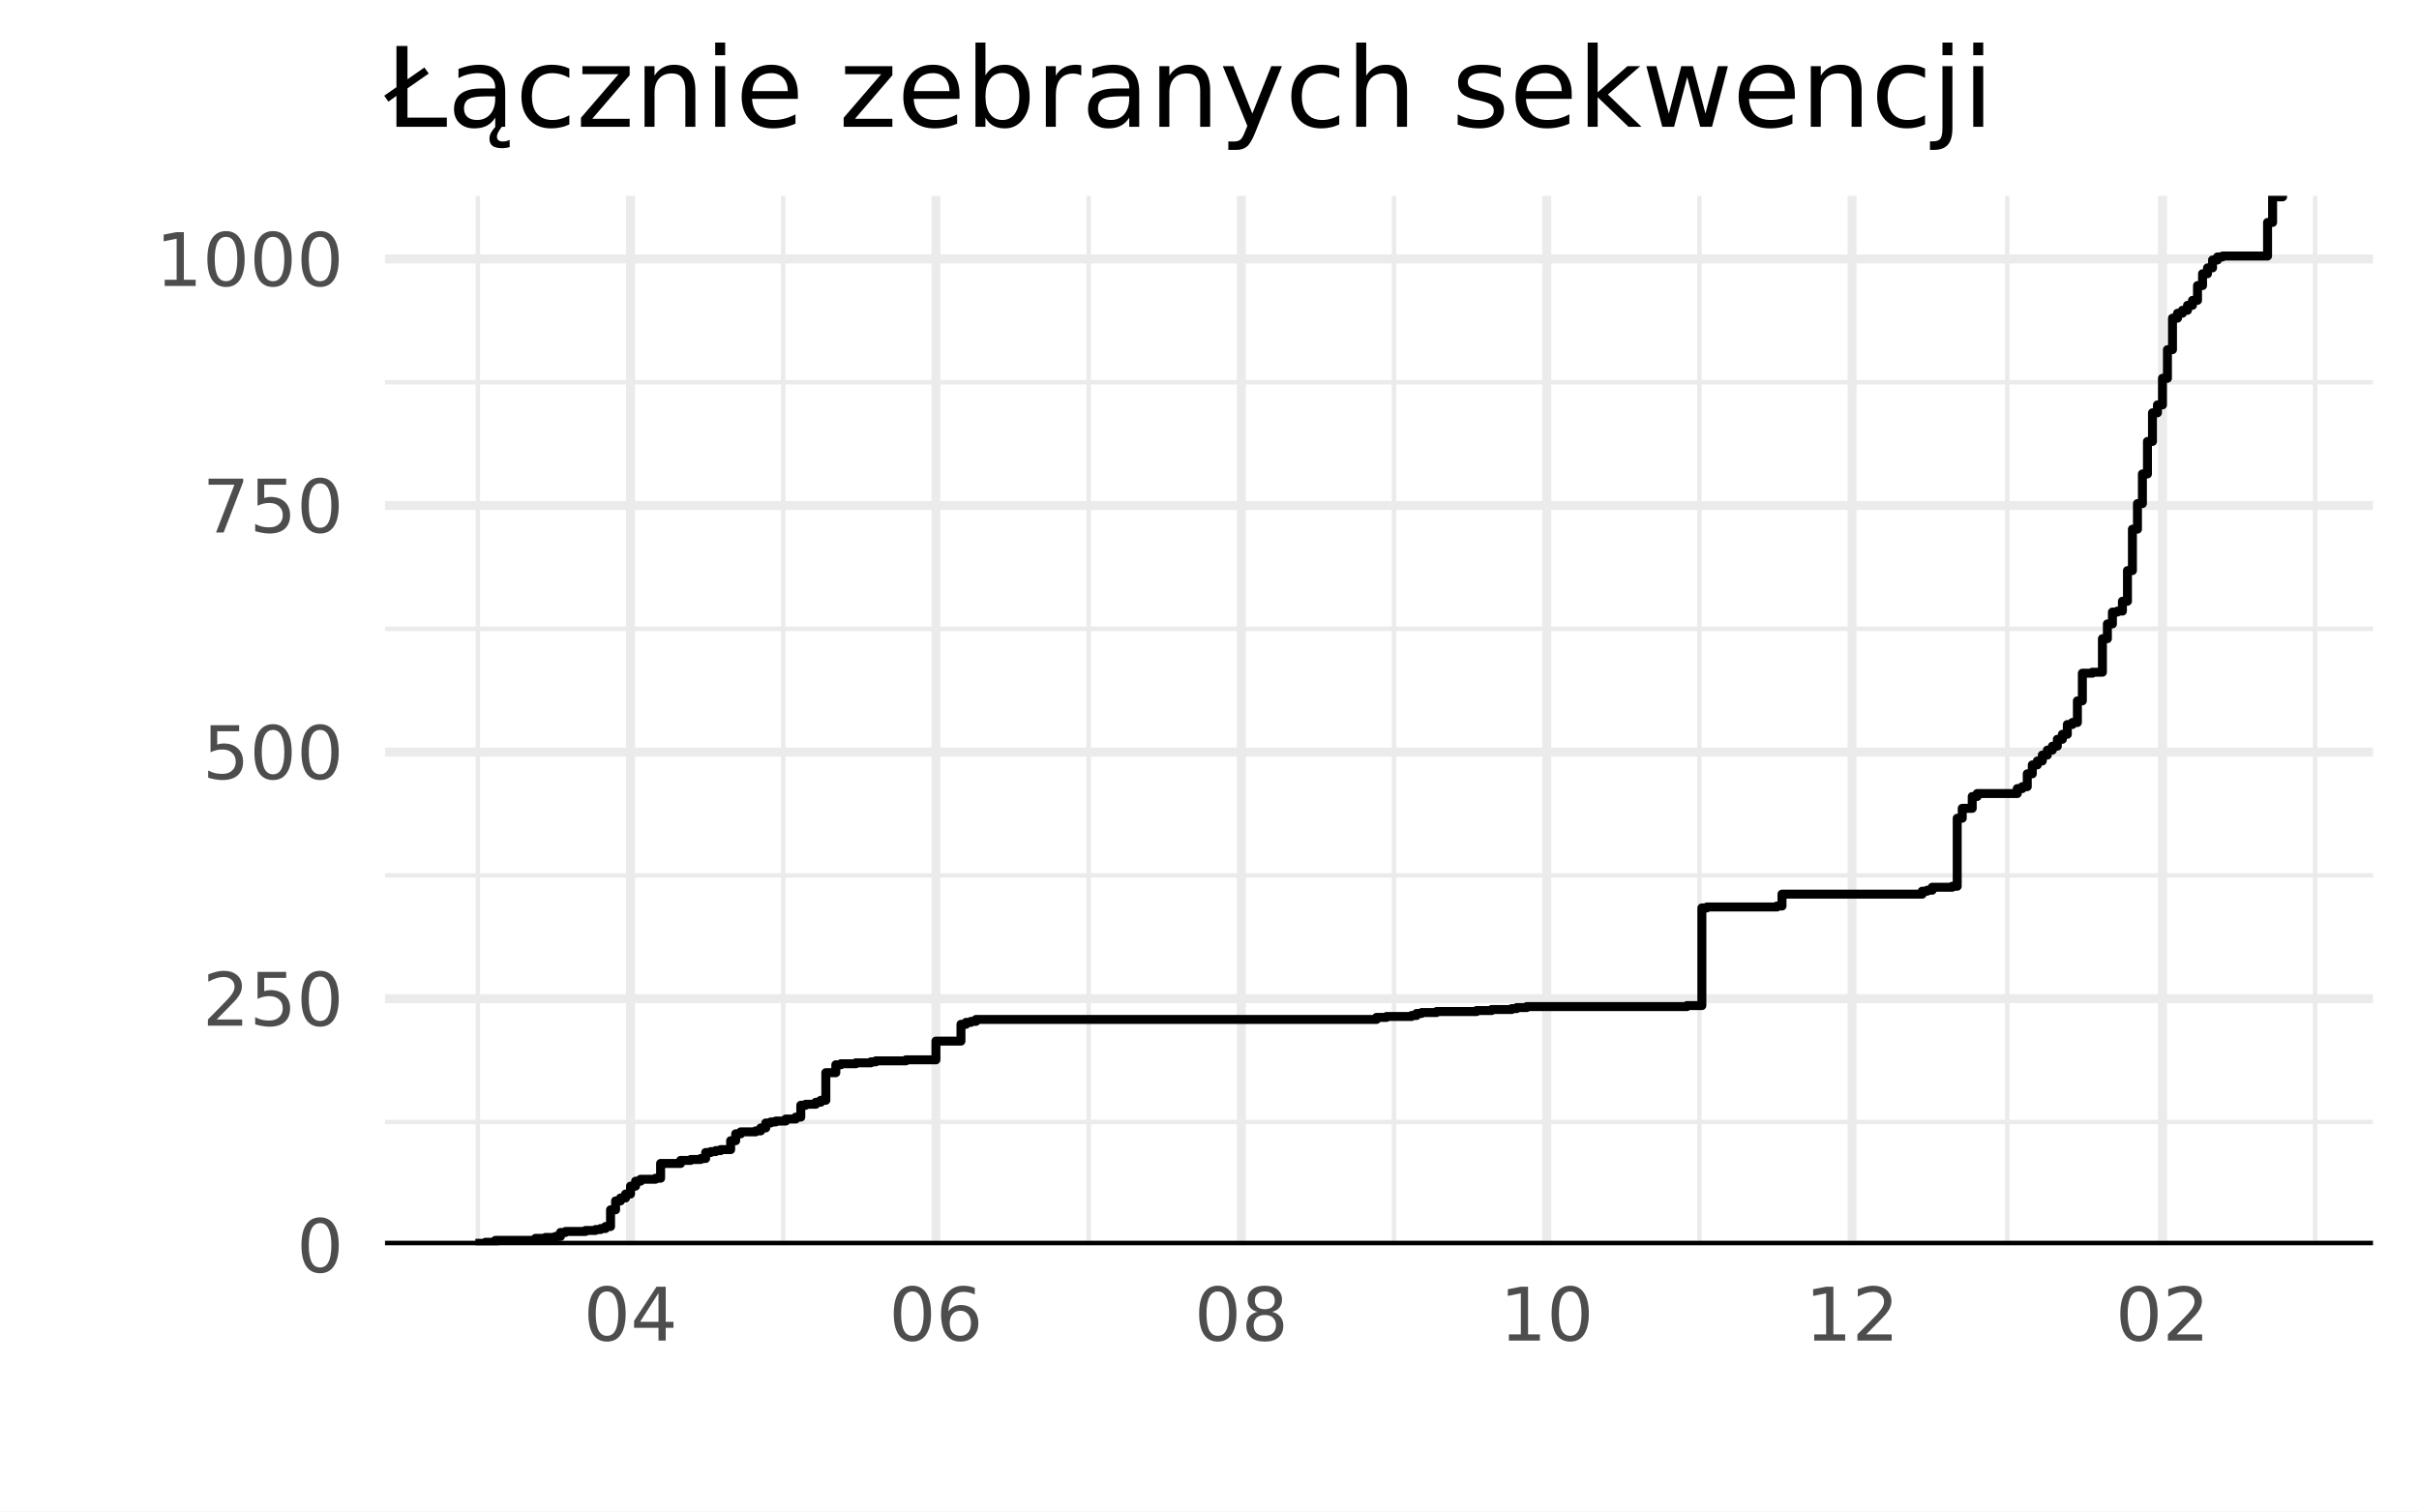
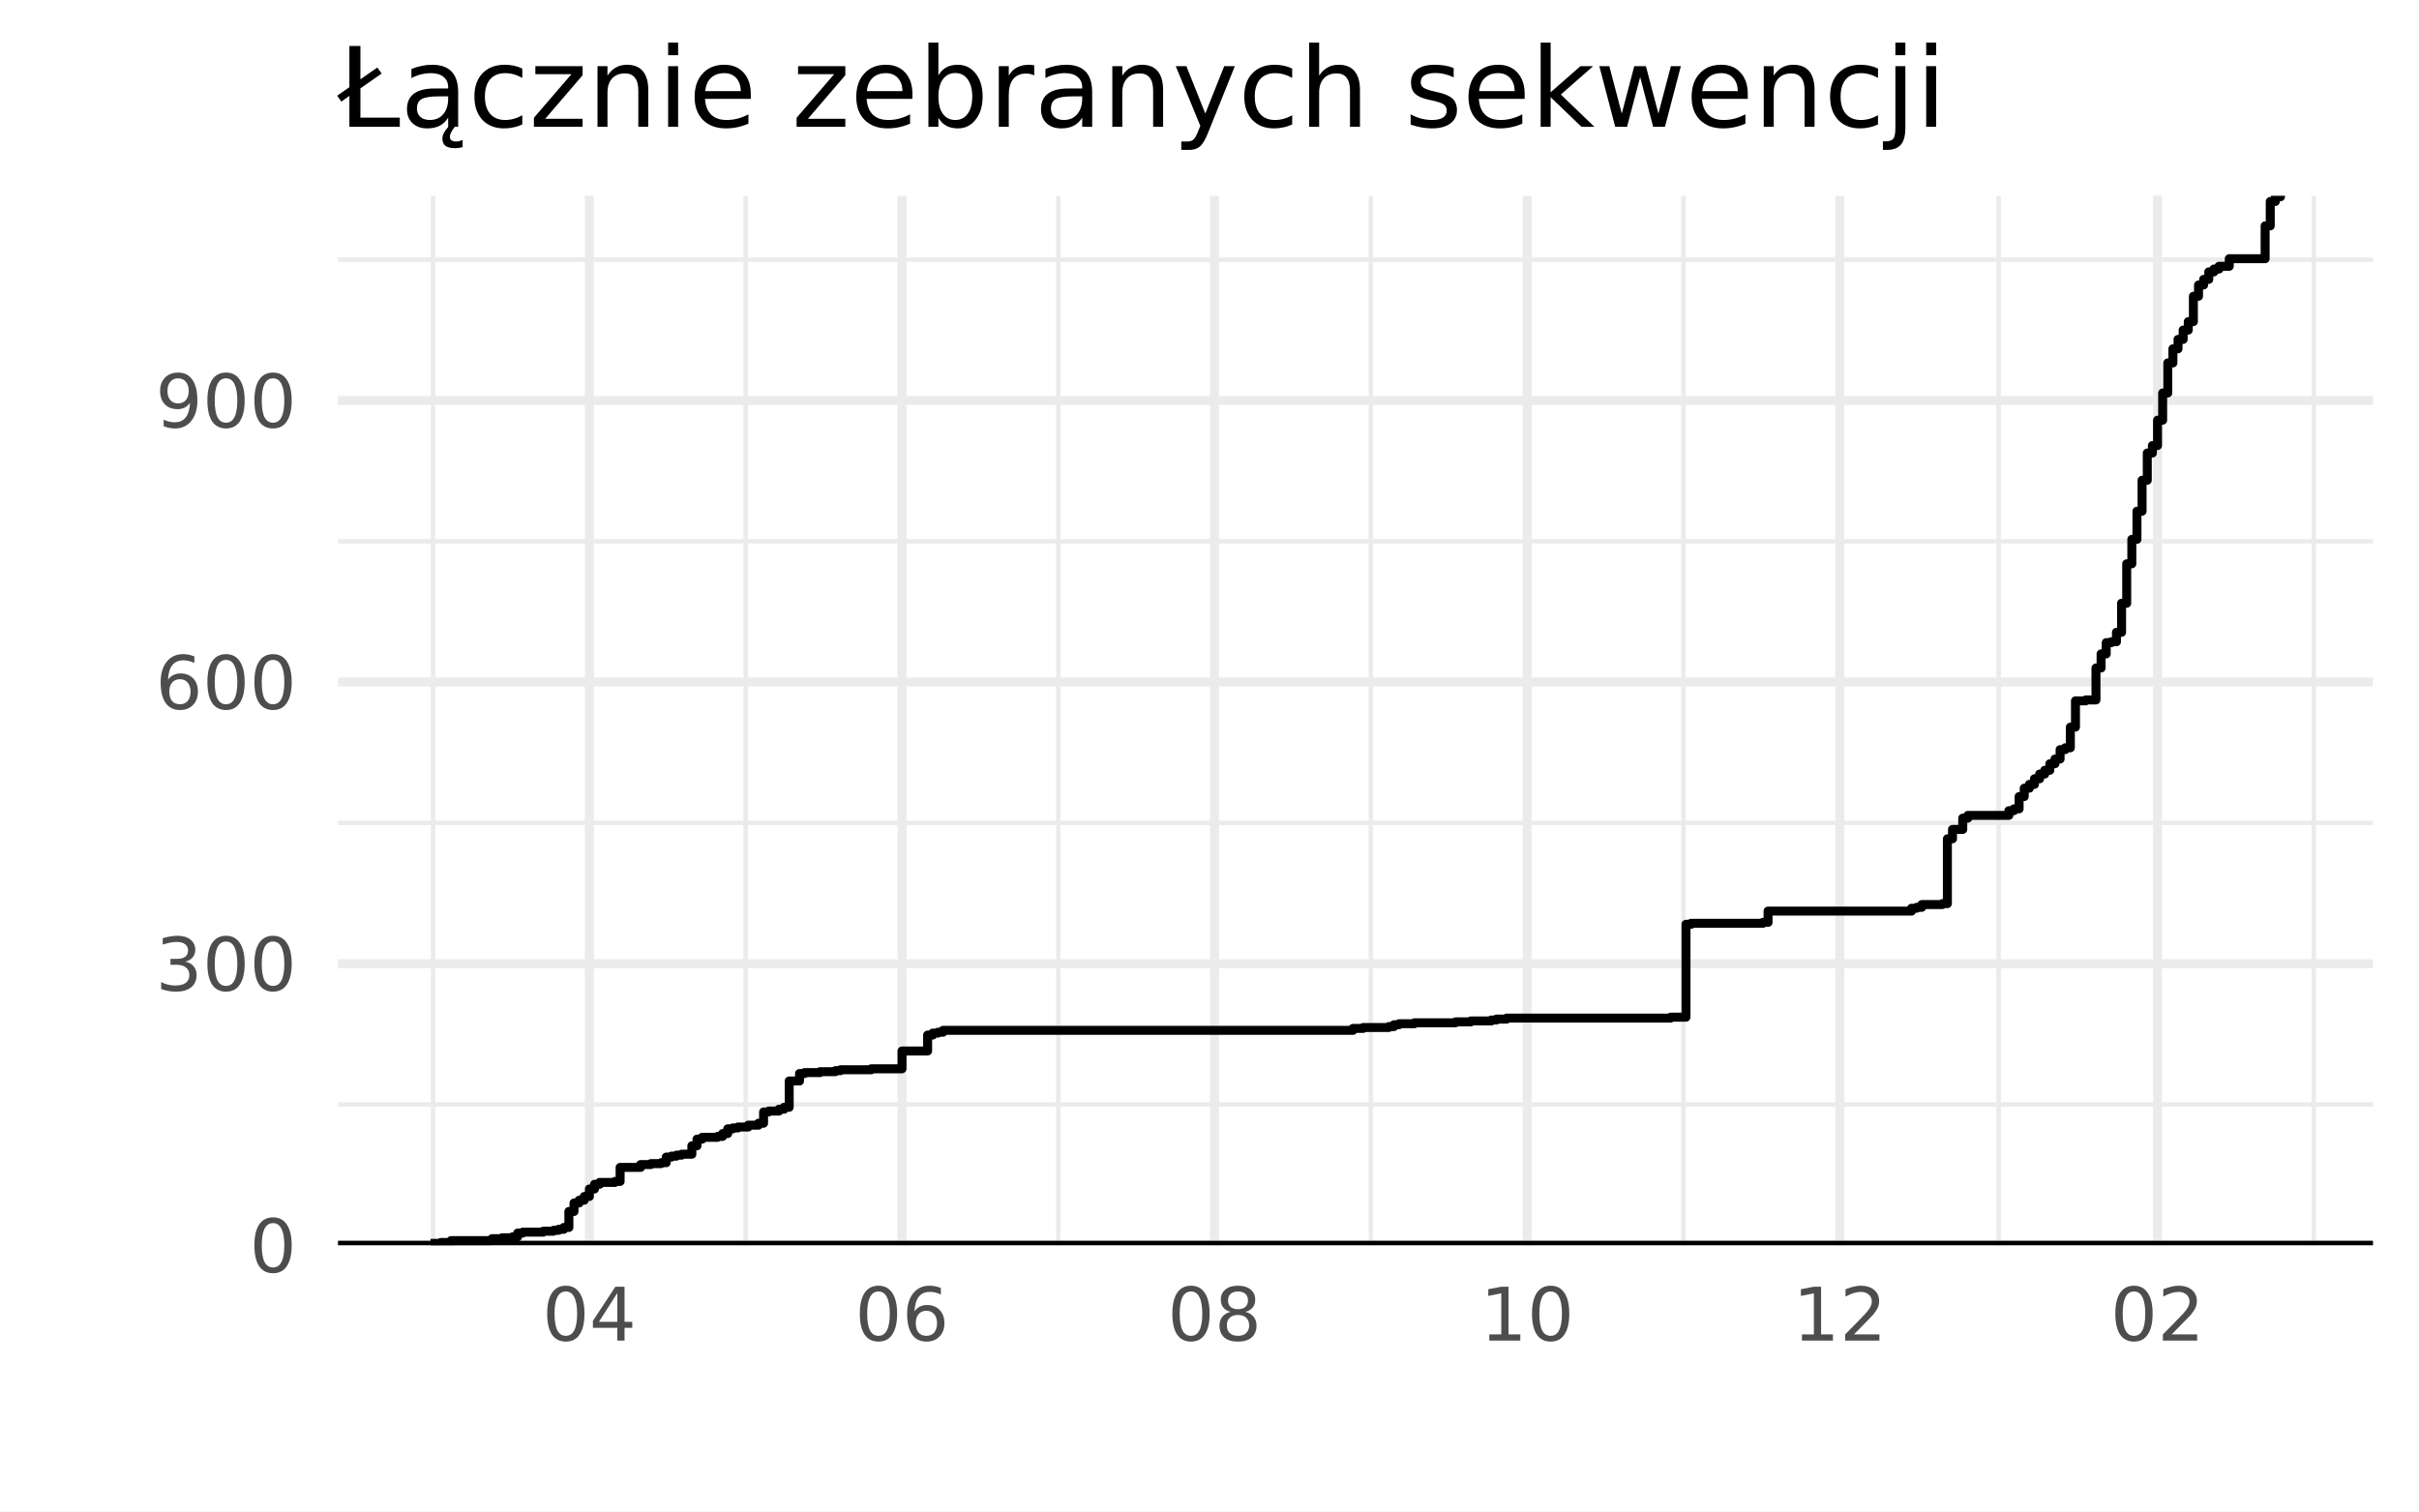
<svg xmlns="http://www.w3.org/2000/svg" class="svglite" width="288.00pt" height="180.00pt" viewBox="0 0 288.00 180.00">
  <defs>
    <style type="text/css">
    .svglite line, .svglite polyline, .svglite polygon, .svglite path, .svglite rect, .svglite circle {
      fill: none;
      stroke: #000000;
      stroke-linecap: round;
      stroke-linejoin: round;
      stroke-miterlimit: 10.00;
    }
  </style>
  </defs>
  <rect width="100%" height="100%" style="stroke: none; fill: #FFFFFF;" />
  <defs>
    <clipPath id="cpMC4wMHwyODguMDB8MC4wMHwxODAuMDA=">
      <rect x="0.00" y="0.00" width="288.00" height="180.00" />
    </clipPath>
  </defs>
  <g clip-path="url(#cpMC4wMHwyODguMDB8MC4wMHwxODAuMDA=)">
</g>
  <defs>
-     <clipPath id="cpNDUuODR8MjgyLjUyfDIzLjMyfDE0OC4yOQ==">
-       <rect x="45.84" y="23.32" width="236.68" height="124.97" />
+     <clipPath id="cpNDAuMjR8MjgyLjUyfDIzLjMyfDE0OC4yOQ==">
+       <rect x="40.24" y="23.32" width="242.28" height="124.97" />
    </clipPath>
  </defs>
-   <g clip-path="url(#cpNDUuODR8MjgyLjUyfDIzLjMyfDE0OC4yOQ==)">
-     <polyline points="45.84,133.61 282.52,133.61 " style="stroke-width: 0.53; stroke: #EBEBEB; stroke-linecap: butt;" />
-     <polyline points="45.84,104.25 282.52,104.25 " style="stroke-width: 0.53; stroke: #EBEBEB; stroke-linecap: butt;" />
-     <polyline points="45.84,74.88 282.52,74.88 " style="stroke-width: 0.53; stroke: #EBEBEB; stroke-linecap: butt;" />
-     <polyline points="45.84,45.52 282.52,45.52 " style="stroke-width: 0.53; stroke: #EBEBEB; stroke-linecap: butt;" />
-     <polyline points="56.89,148.29 56.89,23.32 " style="stroke-width: 0.53; stroke: #EBEBEB; stroke-linecap: butt;" />
-     <polyline points="93.25,148.29 93.25,23.32 " style="stroke-width: 0.53; stroke: #EBEBEB; stroke-linecap: butt;" />
-     <polyline points="129.61,148.29 129.61,23.32 " style="stroke-width: 0.53; stroke: #EBEBEB; stroke-linecap: butt;" />
-     <polyline points="165.97,148.29 165.97,23.32 " style="stroke-width: 0.53; stroke: #EBEBEB; stroke-linecap: butt;" />
-     <polyline points="202.33,148.29 202.33,23.32 " style="stroke-width: 0.53; stroke: #EBEBEB; stroke-linecap: butt;" />
-     <polyline points="238.98,148.29 238.98,23.32 " style="stroke-width: 0.53; stroke: #EBEBEB; stroke-linecap: butt;" />
-     <polyline points="275.64,148.29 275.64,23.32 " style="stroke-width: 0.53; stroke: #EBEBEB; stroke-linecap: butt;" />
-     <polyline points="45.84,148.29 282.52,148.29 " style="stroke-width: 1.07; stroke: #EBEBEB; stroke-linecap: butt;" />
-     <polyline points="45.84,118.93 282.52,118.93 " style="stroke-width: 1.07; stroke: #EBEBEB; stroke-linecap: butt;" />
-     <polyline points="45.84,89.57 282.52,89.57 " style="stroke-width: 1.07; stroke: #EBEBEB; stroke-linecap: butt;" />
-     <polyline points="45.84,60.20 282.52,60.20 " style="stroke-width: 1.07; stroke: #EBEBEB; stroke-linecap: butt;" />
-     <polyline points="45.84,30.84 282.52,30.84 " style="stroke-width: 1.07; stroke: #EBEBEB; stroke-linecap: butt;" />
-     <polyline points="75.07,148.29 75.07,23.32 " style="stroke-width: 1.07; stroke: #EBEBEB; stroke-linecap: butt;" />
-     <polyline points="111.43,148.29 111.43,23.32 " style="stroke-width: 1.07; stroke: #EBEBEB; stroke-linecap: butt;" />
-     <polyline points="147.79,148.29 147.79,23.32 " style="stroke-width: 1.07; stroke: #EBEBEB; stroke-linecap: butt;" />
-     <polyline points="184.15,148.29 184.15,23.32 " style="stroke-width: 1.07; stroke: #EBEBEB; stroke-linecap: butt;" />
-     <polyline points="220.50,148.29 220.50,23.32 " style="stroke-width: 1.07; stroke: #EBEBEB; stroke-linecap: butt;" />
-     <polyline points="257.46,148.29 257.46,23.32 " style="stroke-width: 1.07; stroke: #EBEBEB; stroke-linecap: butt;" />
-     <polyline points="56.60,148.06 57.79,148.06 57.79,147.94 58.98,147.94 58.98,147.71 63.75,147.71 63.75,147.47 64.94,147.47 64.94,147.36 66.13,147.36 66.13,147.24 66.73,147.24 66.73,146.77 67.33,146.77 67.33,146.65 69.71,146.65 69.71,146.53 70.90,146.53 70.90,146.42 71.50,146.42 71.50,146.30 72.09,146.30 72.09,146.06 72.69,146.06 72.69,144.07 73.29,144.07 73.29,143.01 73.88,143.01 73.88,142.66 74.48,142.66 74.48,142.19 75.07,142.19 75.07,141.25 75.67,141.25 75.67,140.66 76.27,140.66 76.27,140.43 78.05,140.43 78.05,140.31 78.65,140.31 78.65,138.55 81.03,138.55 81.03,138.19 82.23,138.19 82.23,138.08 83.42,138.08 83.42,137.96 84.01,137.96 84.01,137.25 84.61,137.25 84.61,137.14 85.21,137.14 85.21,137.02 85.80,137.02 85.80,136.90 86.99,136.90 86.99,135.84 87.59,135.84 87.59,135.02 88.19,135.02 88.19,134.79 89.97,134.79 89.97,134.67 90.57,134.67 90.57,134.32 91.17,134.32 91.17,133.73 91.76,133.73 91.76,133.61 92.36,133.61 92.36,133.50 93.55,133.50 93.55,133.26 94.74,133.26 94.74,133.03 95.34,133.03 95.34,131.62 95.93,131.62 95.93,131.50 97.13,131.50 97.13,131.26 97.72,131.26 97.72,131.03 98.32,131.03 98.32,127.74 99.51,127.74 99.51,126.80 100.11,126.80 100.11,126.68 101.89,126.68 101.89,126.57 103.68,126.57 103.68,126.45 104.28,126.45 104.28,126.33 107.86,126.33 107.86,126.21 111.43,126.21 111.43,123.98 114.41,123.98 114.41,121.98 115.01,121.98 115.01,121.75 115.60,121.75 115.60,121.63 116.20,121.63 116.20,121.40 163.88,121.40 163.88,121.16 165.07,121.16 165.07,121.05 168.05,121.05 168.05,120.93 168.65,120.93 168.65,120.69 169.25,120.69 169.25,120.58 171.03,120.58 171.03,120.46 175.80,120.46 175.80,120.34 177.59,120.34 177.59,120.22 179.97,120.22 179.97,120.11 180.57,120.11 180.57,119.99 181.76,119.99 181.76,119.87 200.84,119.87 200.84,119.75 202.62,119.75 202.62,108.12 203.22,108.12 203.22,108.01 211.56,108.01 211.56,107.89 212.16,107.89 212.16,106.48 228.85,106.48 228.85,106.13 229.44,106.13 229.44,106.01 230.04,106.01 230.04,105.66 232.42,105.66 232.42,105.54 233.02,105.54 233.02,97.44 233.62,97.44 233.62,96.26 234.81,96.26 234.81,94.85 235.40,94.85 235.40,94.50 240.17,94.50 240.17,93.91 240.77,93.91 240.77,93.68 241.36,93.68 241.36,92.15 241.96,92.15 241.96,91.09 242.56,91.09 242.56,90.62 243.15,90.62 243.15,89.92 243.75,89.92 243.75,89.33 244.35,89.33 244.35,88.86 244.94,88.86 244.94,88.04 245.54,88.04 245.54,87.45 246.13,87.45 246.13,86.28 246.73,86.28 246.73,86.04 247.33,86.04 247.33,83.46 247.92,83.46 247.92,80.17 249.11,80.17 249.11,80.05 250.31,80.05 250.31,76.06 250.90,76.06 250.90,74.30 251.50,74.30 251.50,72.89 252.09,72.89 252.09,72.77 252.69,72.77 252.69,71.60 253.29,71.60 253.29,67.95 253.88,67.95 253.88,63.02 254.48,63.02 254.48,59.97 255.07,59.97 255.07,56.44 255.67,56.44 255.67,52.57 256.27,52.57 256.27,49.16 256.86,49.16 256.86,48.22 257.46,48.22 257.46,45.05 258.05,45.05 258.05,41.64 258.65,41.64 258.65,37.89 259.25,37.89 259.25,37.30 259.84,37.30 259.84,36.95 260.44,36.95 260.44,36.36 261.03,36.36 261.03,35.77 261.63,35.77 261.63,34.01 262.23,34.01 262.23,32.60 262.82,32.60 262.82,31.90 263.42,31.90 263.42,30.96 264.01,30.96 264.01,30.60 264.61,30.60 264.61,30.49 269.97,30.49 269.97,26.49 270.57,26.49 270.57,23.44 271.76,23.44 271.76,23.32 " style="stroke-width: 1.07; stroke-linecap: butt;" />
-     <line x1="45.84" y1="148.29" x2="282.52" y2="148.29" style="stroke-width: 1.07; stroke-linecap: butt;" />
+   <g clip-path="url(#cpNDAuMjR8MjgyLjUyfDIzLjMyfDE0OC4yOQ==)">
+     <polyline points="40.24,131.53 282.52,131.53 " style="stroke-width: 0.53; stroke: #EBEBEB; stroke-linecap: butt;" />
+     <polyline points="40.24,97.99 282.52,97.99 " style="stroke-width: 0.53; stroke: #EBEBEB; stroke-linecap: butt;" />
+     <polyline points="40.24,64.46 282.52,64.46 " style="stroke-width: 0.53; stroke: #EBEBEB; stroke-linecap: butt;" />
+     <polyline points="40.24,30.92 282.52,30.92 " style="stroke-width: 0.53; stroke: #EBEBEB; stroke-linecap: butt;" />
+     <polyline points="51.56,148.29 51.56,23.32 " style="stroke-width: 0.53; stroke: #EBEBEB; stroke-linecap: butt;" />
+     <polyline points="88.78,148.29 88.78,23.32 " style="stroke-width: 0.53; stroke: #EBEBEB; stroke-linecap: butt;" />
+     <polyline points="126.00,148.29 126.00,23.32 " style="stroke-width: 0.53; stroke: #EBEBEB; stroke-linecap: butt;" />
+     <polyline points="163.21,148.29 163.21,23.32 " style="stroke-width: 0.53; stroke: #EBEBEB; stroke-linecap: butt;" />
+     <polyline points="200.43,148.29 200.43,23.32 " style="stroke-width: 0.53; stroke: #EBEBEB; stroke-linecap: butt;" />
+     <polyline points="237.95,148.29 237.95,23.32 " style="stroke-width: 0.53; stroke: #EBEBEB; stroke-linecap: butt;" />
+     <polyline points="275.47,148.29 275.47,23.32 " style="stroke-width: 0.53; stroke: #EBEBEB; stroke-linecap: butt;" />
+     <polyline points="40.24,148.29 282.52,148.29 " style="stroke-width: 1.07; stroke: #EBEBEB; stroke-linecap: butt;" />
+     <polyline points="40.24,114.76 282.52,114.76 " style="stroke-width: 1.07; stroke: #EBEBEB; stroke-linecap: butt;" />
+     <polyline points="40.24,81.22 282.52,81.22 " style="stroke-width: 1.07; stroke: #EBEBEB; stroke-linecap: butt;" />
+     <polyline points="40.24,47.69 282.52,47.69 " style="stroke-width: 1.07; stroke: #EBEBEB; stroke-linecap: butt;" />
+     <polyline points="70.17,148.29 70.17,23.32 " style="stroke-width: 1.07; stroke: #EBEBEB; stroke-linecap: butt;" />
+     <polyline points="107.39,148.29 107.39,23.32 " style="stroke-width: 1.07; stroke: #EBEBEB; stroke-linecap: butt;" />
+     <polyline points="144.60,148.29 144.60,23.32 " style="stroke-width: 1.07; stroke: #EBEBEB; stroke-linecap: butt;" />
+     <polyline points="181.82,148.29 181.82,23.32 " style="stroke-width: 1.07; stroke: #EBEBEB; stroke-linecap: butt;" />
+     <polyline points="219.04,148.29 219.04,23.32 " style="stroke-width: 1.07; stroke: #EBEBEB; stroke-linecap: butt;" />
+     <polyline points="256.87,148.29 256.87,23.32 " style="stroke-width: 1.07; stroke: #EBEBEB; stroke-linecap: butt;" />
+     <polyline points="51.26,148.07 52.48,148.07 52.48,147.96 53.70,147.96 53.70,147.74 58.58,147.74 58.58,147.51 59.80,147.51 59.80,147.40 61.02,147.40 61.02,147.29 61.63,147.29 61.63,146.84 62.24,146.84 62.24,146.73 64.68,146.73 64.68,146.62 65.90,146.62 65.90,146.51 66.51,146.51 66.51,146.39 67.12,146.39 67.12,146.17 67.73,146.17 67.73,144.27 68.34,144.27 68.34,143.26 68.95,143.26 68.95,142.93 69.56,142.93 69.56,142.48 70.17,142.48 70.17,141.59 70.78,141.59 70.78,141.03 71.39,141.03 71.39,140.81 73.22,140.81 73.22,140.69 73.83,140.69 73.83,139.02 76.27,139.02 76.27,138.68 77.49,138.68 77.49,138.57 78.71,138.57 78.71,138.46 79.32,138.46 79.32,137.79 79.93,137.79 79.93,137.68 80.54,137.68 80.54,137.56 81.15,137.56 81.15,137.45 82.37,137.45 82.37,136.45 82.98,136.45 82.98,135.66 83.59,135.66 83.59,135.44 85.42,135.44 85.42,135.33 86.03,135.33 86.03,134.99 86.64,134.99 86.64,134.43 87.25,134.43 87.25,134.32 87.86,134.32 87.86,134.21 89.08,134.21 89.08,133.99 90.30,133.99 90.30,133.76 90.91,133.76 90.91,132.42 91.52,132.42 91.52,132.31 92.74,132.31 92.74,132.09 93.35,132.09 93.35,131.86 93.96,131.86 93.96,128.73 95.19,128.73 95.19,127.84 95.80,127.84 95.80,127.73 97.63,127.73 97.63,127.62 99.46,127.62 99.46,127.50 100.07,127.50 100.07,127.39 103.73,127.39 103.73,127.28 107.39,127.28 107.39,125.16 110.44,125.16 110.44,123.26 111.05,123.26 111.05,123.03 111.66,123.03 111.66,122.92 112.27,122.92 112.27,122.70 161.08,122.70 161.08,122.47 162.30,122.47 162.30,122.36 165.35,122.36 165.35,122.25 165.96,122.25 165.96,122.03 166.57,122.03 166.57,121.91 168.40,121.91 168.40,121.80 173.28,121.80 173.28,121.69 175.11,121.69 175.11,121.58 177.55,121.58 177.55,121.47 178.16,121.47 178.16,121.36 179.38,121.36 179.38,121.24 198.90,121.24 198.90,121.13 200.73,121.13 200.73,110.07 201.34,110.07 201.34,109.95 209.89,109.95 209.89,109.84 210.50,109.84 210.50,108.50 227.58,108.50 227.58,108.16 228.19,108.16 228.19,108.05 228.80,108.05 228.80,107.72 231.24,107.72 231.24,107.61 231.85,107.61 231.85,99.89 232.46,99.89 232.46,98.77 233.68,98.77 233.68,97.43 234.29,97.43 234.29,97.10 239.17,97.10 239.17,96.54 239.78,96.54 239.78,96.32 240.39,96.32 240.39,94.86 241.00,94.86 241.00,93.86 241.61,93.86 241.61,93.41 242.22,93.41 242.22,92.74 242.83,92.74 242.83,92.18 243.44,92.18 243.44,91.73 244.05,91.73 244.05,90.95 244.66,90.95 244.66,90.39 245.27,90.39 245.27,89.27 245.88,89.27 245.88,89.05 246.49,89.05 246.49,86.59 247.10,86.59 247.10,83.46 248.32,83.46 248.32,83.35 249.54,83.35 249.54,79.55 250.15,79.55 250.15,77.87 250.76,77.87 250.76,76.53 251.37,76.53 251.37,76.42 251.98,76.42 251.98,75.30 252.59,75.30 252.59,71.84 253.20,71.84 253.20,67.14 253.81,67.14 253.81,64.23 254.42,64.23 254.42,60.88 255.03,60.88 255.03,57.19 255.65,57.19 255.65,53.95 256.26,53.95 256.26,53.06 256.87,53.06 256.87,50.04 257.48,50.04 257.48,46.80 258.09,46.80 258.09,43.22 258.70,43.22 258.70,41.54 259.31,41.54 259.31,40.42 259.92,40.42 259.92,39.31 260.53,39.31 260.53,38.30 261.14,38.30 261.14,35.28 261.75,35.28 261.75,33.94 262.36,33.94 262.36,33.27 262.97,33.27 262.97,32.38 263.58,32.38 263.58,32.04 264.19,32.04 264.19,31.71 265.41,31.71 265.41,30.81 269.68,30.81 269.68,26.90 270.29,26.90 270.29,23.99 270.90,23.99 270.90,23.43 271.51,23.43 271.51,23.32 " style="stroke-width: 1.07; stroke-linecap: butt;" />
+     <line x1="40.24" y1="148.29" x2="282.52" y2="148.29" style="stroke-width: 1.07; stroke-linecap: butt;" />
  </g>
  <g clip-path="url(#cpMC4wMHwyODguMDB8MC4wMHwxODAuMDA=)">
-     <text x="40.91" y="151.50" text-anchor="end" style="font-size: 8.80px; fill: #4D4D4D; font-family: DejaVu Sans;" textLength="5.59px" lengthAdjust="spacingAndGlyphs">0</text>
-     <text x="40.91" y="122.14" text-anchor="end" style="font-size: 8.80px; fill: #4D4D4D; font-family: DejaVu Sans;" textLength="16.78px" lengthAdjust="spacingAndGlyphs">250</text>
-     <text x="40.91" y="92.77" text-anchor="end" style="font-size: 8.80px; fill: #4D4D4D; font-family: DejaVu Sans;" textLength="16.78px" lengthAdjust="spacingAndGlyphs">500</text>
-     <text x="40.91" y="63.41" text-anchor="end" style="font-size: 8.80px; fill: #4D4D4D; font-family: DejaVu Sans;" textLength="16.78px" lengthAdjust="spacingAndGlyphs">750</text>
-     <text x="40.91" y="34.05" text-anchor="end" style="font-size: 8.80px; fill: #4D4D4D; font-family: DejaVu Sans;" textLength="22.38px" lengthAdjust="spacingAndGlyphs">1000</text>
-     <text x="75.07" y="159.64" text-anchor="middle" style="font-size: 8.80px; fill: #4D4D4D; font-family: DejaVu Sans;" textLength="11.19px" lengthAdjust="spacingAndGlyphs">04</text>
-     <text x="111.43" y="159.64" text-anchor="middle" style="font-size: 8.80px; fill: #4D4D4D; font-family: DejaVu Sans;" textLength="11.19px" lengthAdjust="spacingAndGlyphs">06</text>
-     <text x="147.79" y="159.64" text-anchor="middle" style="font-size: 8.80px; fill: #4D4D4D; font-family: DejaVu Sans;" textLength="11.19px" lengthAdjust="spacingAndGlyphs">08</text>
-     <text x="184.15" y="159.64" text-anchor="middle" style="font-size: 8.80px; fill: #4D4D4D; font-family: DejaVu Sans;" textLength="11.19px" lengthAdjust="spacingAndGlyphs">10</text>
-     <text x="220.50" y="159.64" text-anchor="middle" style="font-size: 8.80px; fill: #4D4D4D; font-family: DejaVu Sans;" textLength="11.19px" lengthAdjust="spacingAndGlyphs">12</text>
-     <text x="257.46" y="159.64" text-anchor="middle" style="font-size: 8.80px; fill: #4D4D4D; font-family: DejaVu Sans;" textLength="11.19px" lengthAdjust="spacingAndGlyphs">02</text>
-     <text x="45.84" y="15.10" style="font-size: 13.20px; font-family: DejaVu Sans;" textLength="191.35px" lengthAdjust="spacingAndGlyphs">Łącznie zebranych sekwencji</text>
+     <text x="35.31" y="151.50" text-anchor="end" style="font-size: 8.80px; fill: #4D4D4D; font-family: DejaVu Sans;" textLength="5.59px" lengthAdjust="spacingAndGlyphs">0</text>
+     <text x="35.31" y="117.97" text-anchor="end" style="font-size: 8.80px; fill: #4D4D4D; font-family: DejaVu Sans;" textLength="16.78px" lengthAdjust="spacingAndGlyphs">300</text>
+     <text x="35.31" y="84.43" text-anchor="end" style="font-size: 8.80px; fill: #4D4D4D; font-family: DejaVu Sans;" textLength="16.78px" lengthAdjust="spacingAndGlyphs">600</text>
+     <text x="35.31" y="50.90" text-anchor="end" style="font-size: 8.80px; fill: #4D4D4D; font-family: DejaVu Sans;" textLength="16.78px" lengthAdjust="spacingAndGlyphs">900</text>
+     <text x="70.17" y="159.64" text-anchor="middle" style="font-size: 8.80px; fill: #4D4D4D; font-family: DejaVu Sans;" textLength="11.19px" lengthAdjust="spacingAndGlyphs">04</text>
+     <text x="107.39" y="159.64" text-anchor="middle" style="font-size: 8.80px; fill: #4D4D4D; font-family: DejaVu Sans;" textLength="11.19px" lengthAdjust="spacingAndGlyphs">06</text>
+     <text x="144.60" y="159.64" text-anchor="middle" style="font-size: 8.80px; fill: #4D4D4D; font-family: DejaVu Sans;" textLength="11.19px" lengthAdjust="spacingAndGlyphs">08</text>
+     <text x="181.82" y="159.64" text-anchor="middle" style="font-size: 8.80px; fill: #4D4D4D; font-family: DejaVu Sans;" textLength="11.19px" lengthAdjust="spacingAndGlyphs">10</text>
+     <text x="219.04" y="159.64" text-anchor="middle" style="font-size: 8.80px; fill: #4D4D4D; font-family: DejaVu Sans;" textLength="11.19px" lengthAdjust="spacingAndGlyphs">12</text>
+     <text x="256.87" y="159.64" text-anchor="middle" style="font-size: 8.80px; fill: #4D4D4D; font-family: DejaVu Sans;" textLength="11.19px" lengthAdjust="spacingAndGlyphs">02</text>
+     <text x="40.24" y="15.10" style="font-size: 13.20px; font-family: DejaVu Sans;" textLength="191.35px" lengthAdjust="spacingAndGlyphs">Łącznie zebranych sekwencji</text>
  </g>
</svg>
